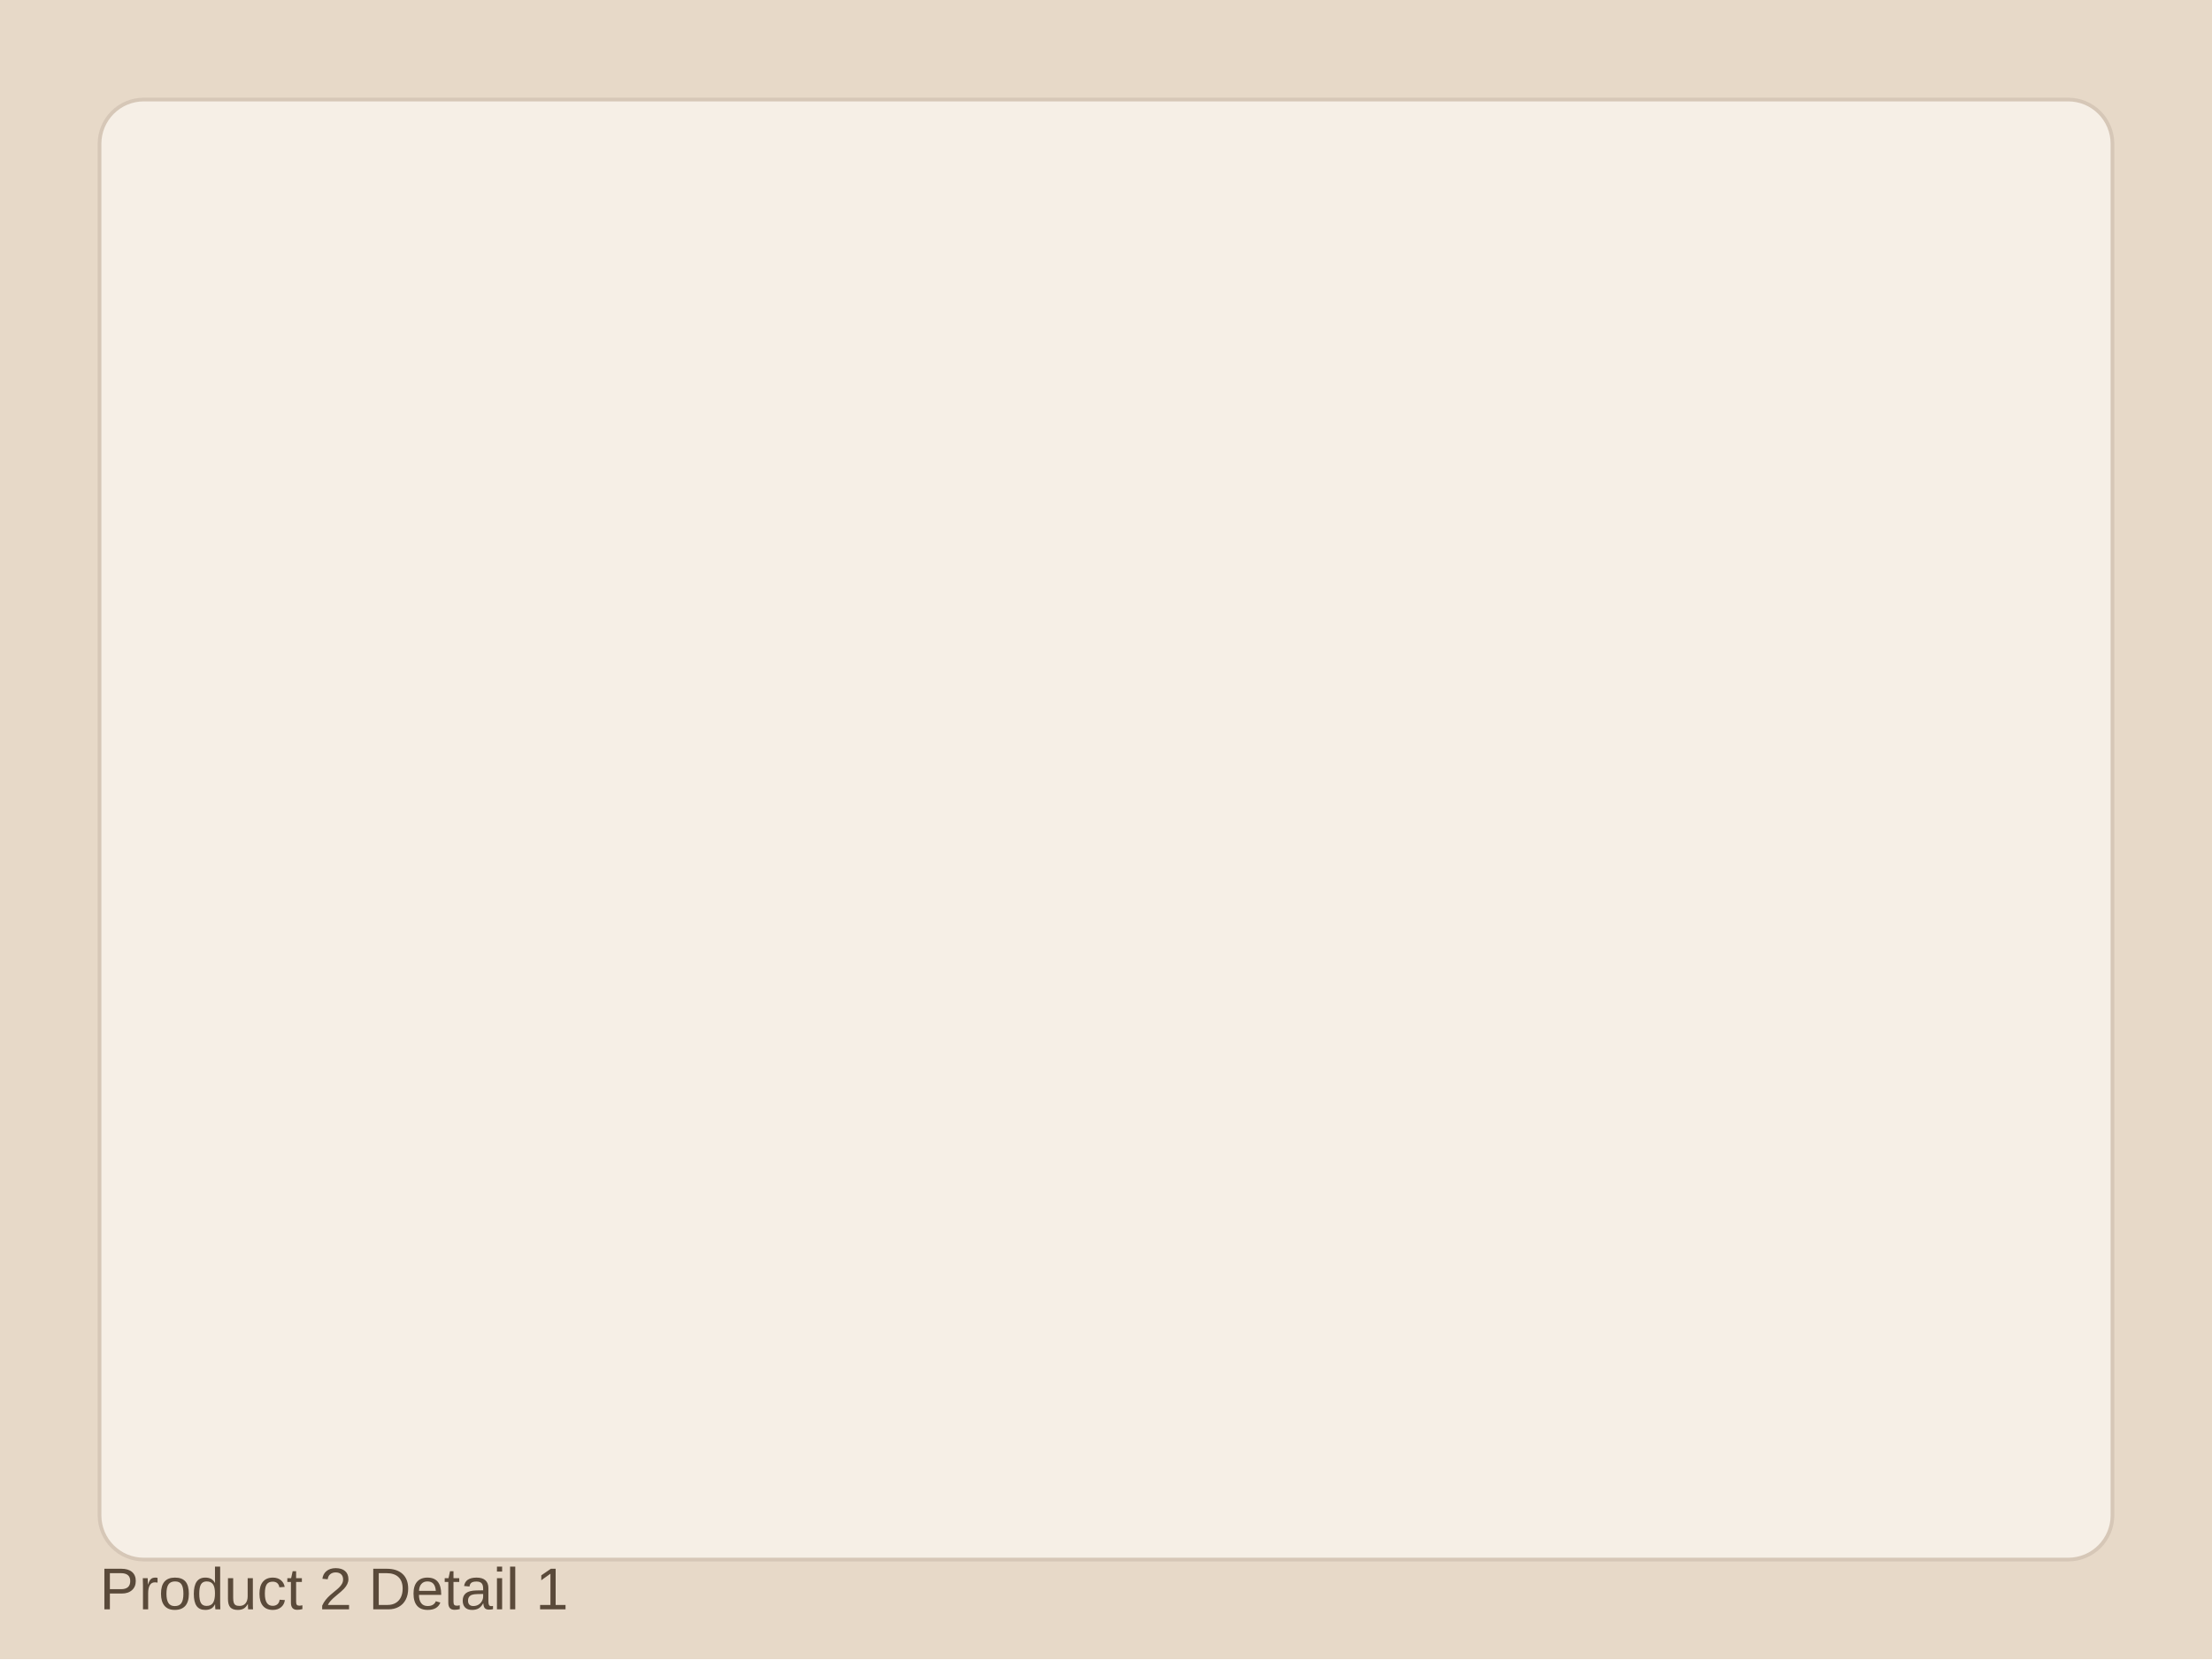
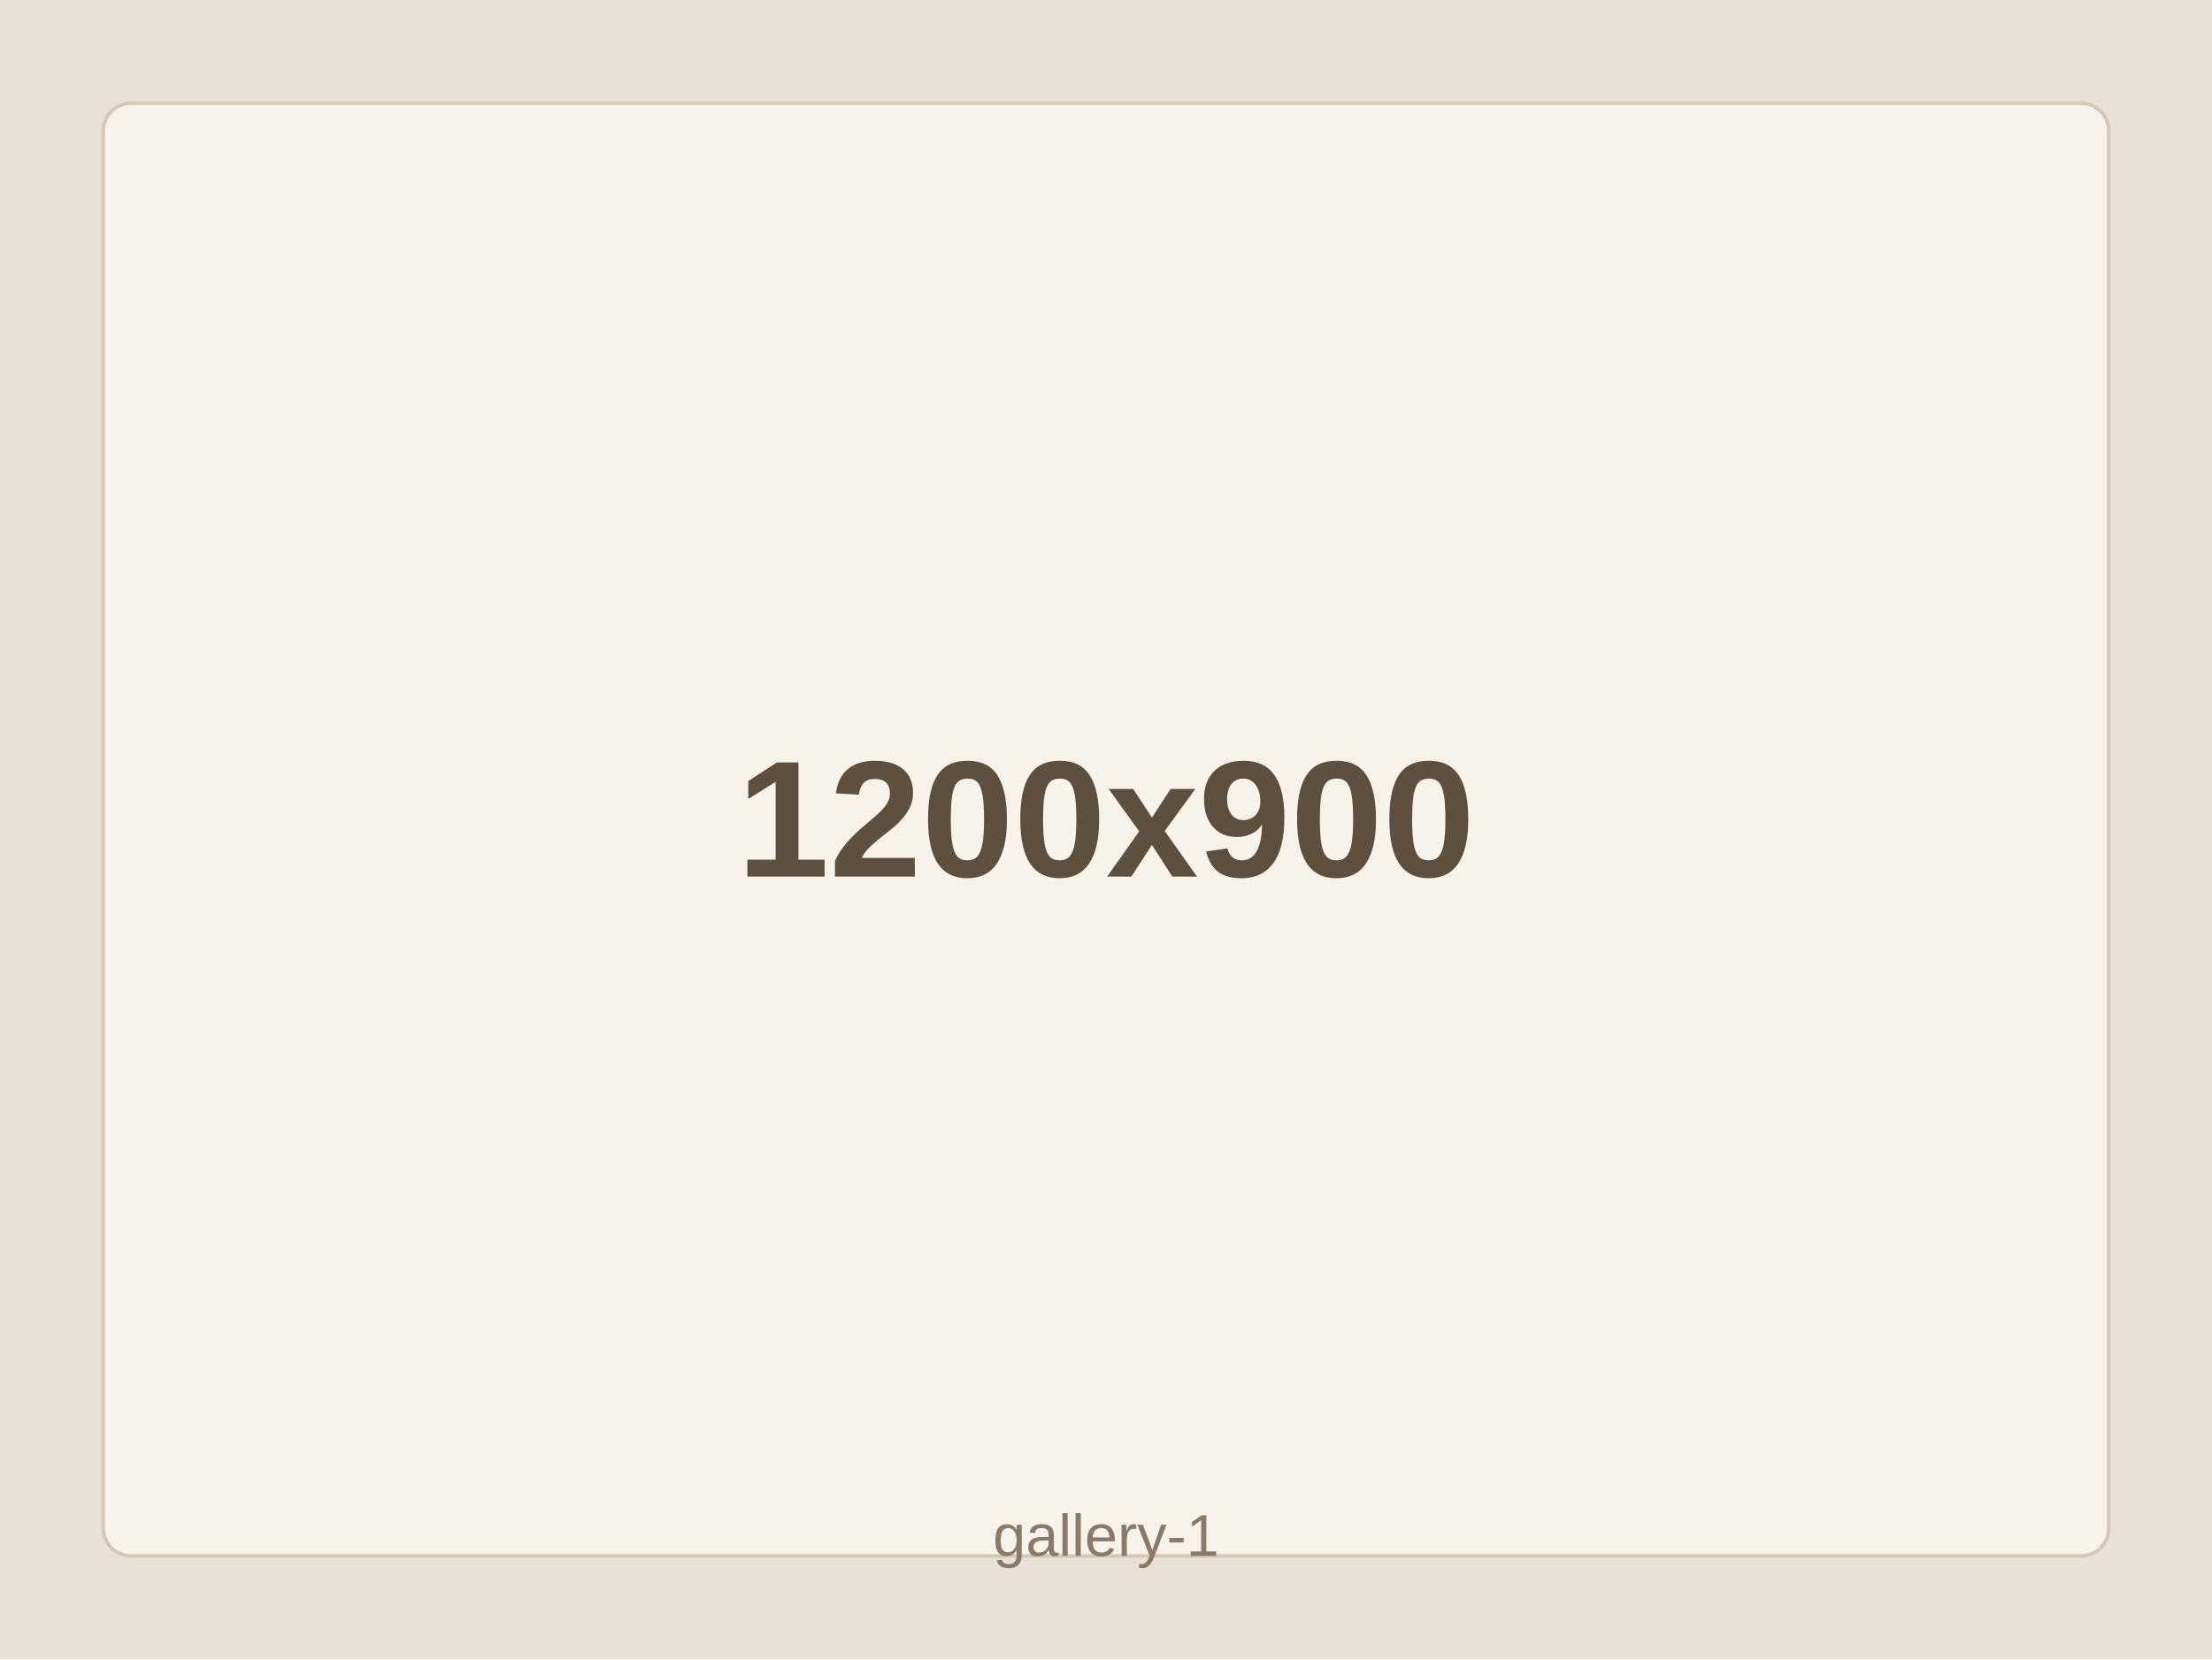
<svg xmlns="http://www.w3.org/2000/svg" width="1200" height="900" viewBox="0 0 1200 900" fill="none">
-   <rect width="1200" height="900" fill="#e7d9c8" />
-   <rect x="54" y="54" width="1092" height="792" rx="24" fill="#f6efe6" stroke="#d6c7b7" stroke-width="2" />
-   <text x="54" y="873" fill="#5a4a3a" font-family="Arial" font-size="32">Product 2 Detail 1</text>
+   <rect width="1200" height="900" fill="#e9e1d5" />
+   <rect x="56" y="56" width="1088" height="788" rx="15" fill="#f7f2ea" stroke="#d7c8b6" stroke-width="2" />
+   <text x="50%" y="50%" text-anchor="middle" dominant-baseline="middle" fill="#5e4f3f" font-family="Arial, Helvetica, sans-serif" font-size="90" font-weight="700">1200x900</text>
+   <text x="50%" y="844" text-anchor="middle" fill="#8a7a68" font-family="Arial, Helvetica, sans-serif" font-size="32">gallery-1</text>
</svg>
